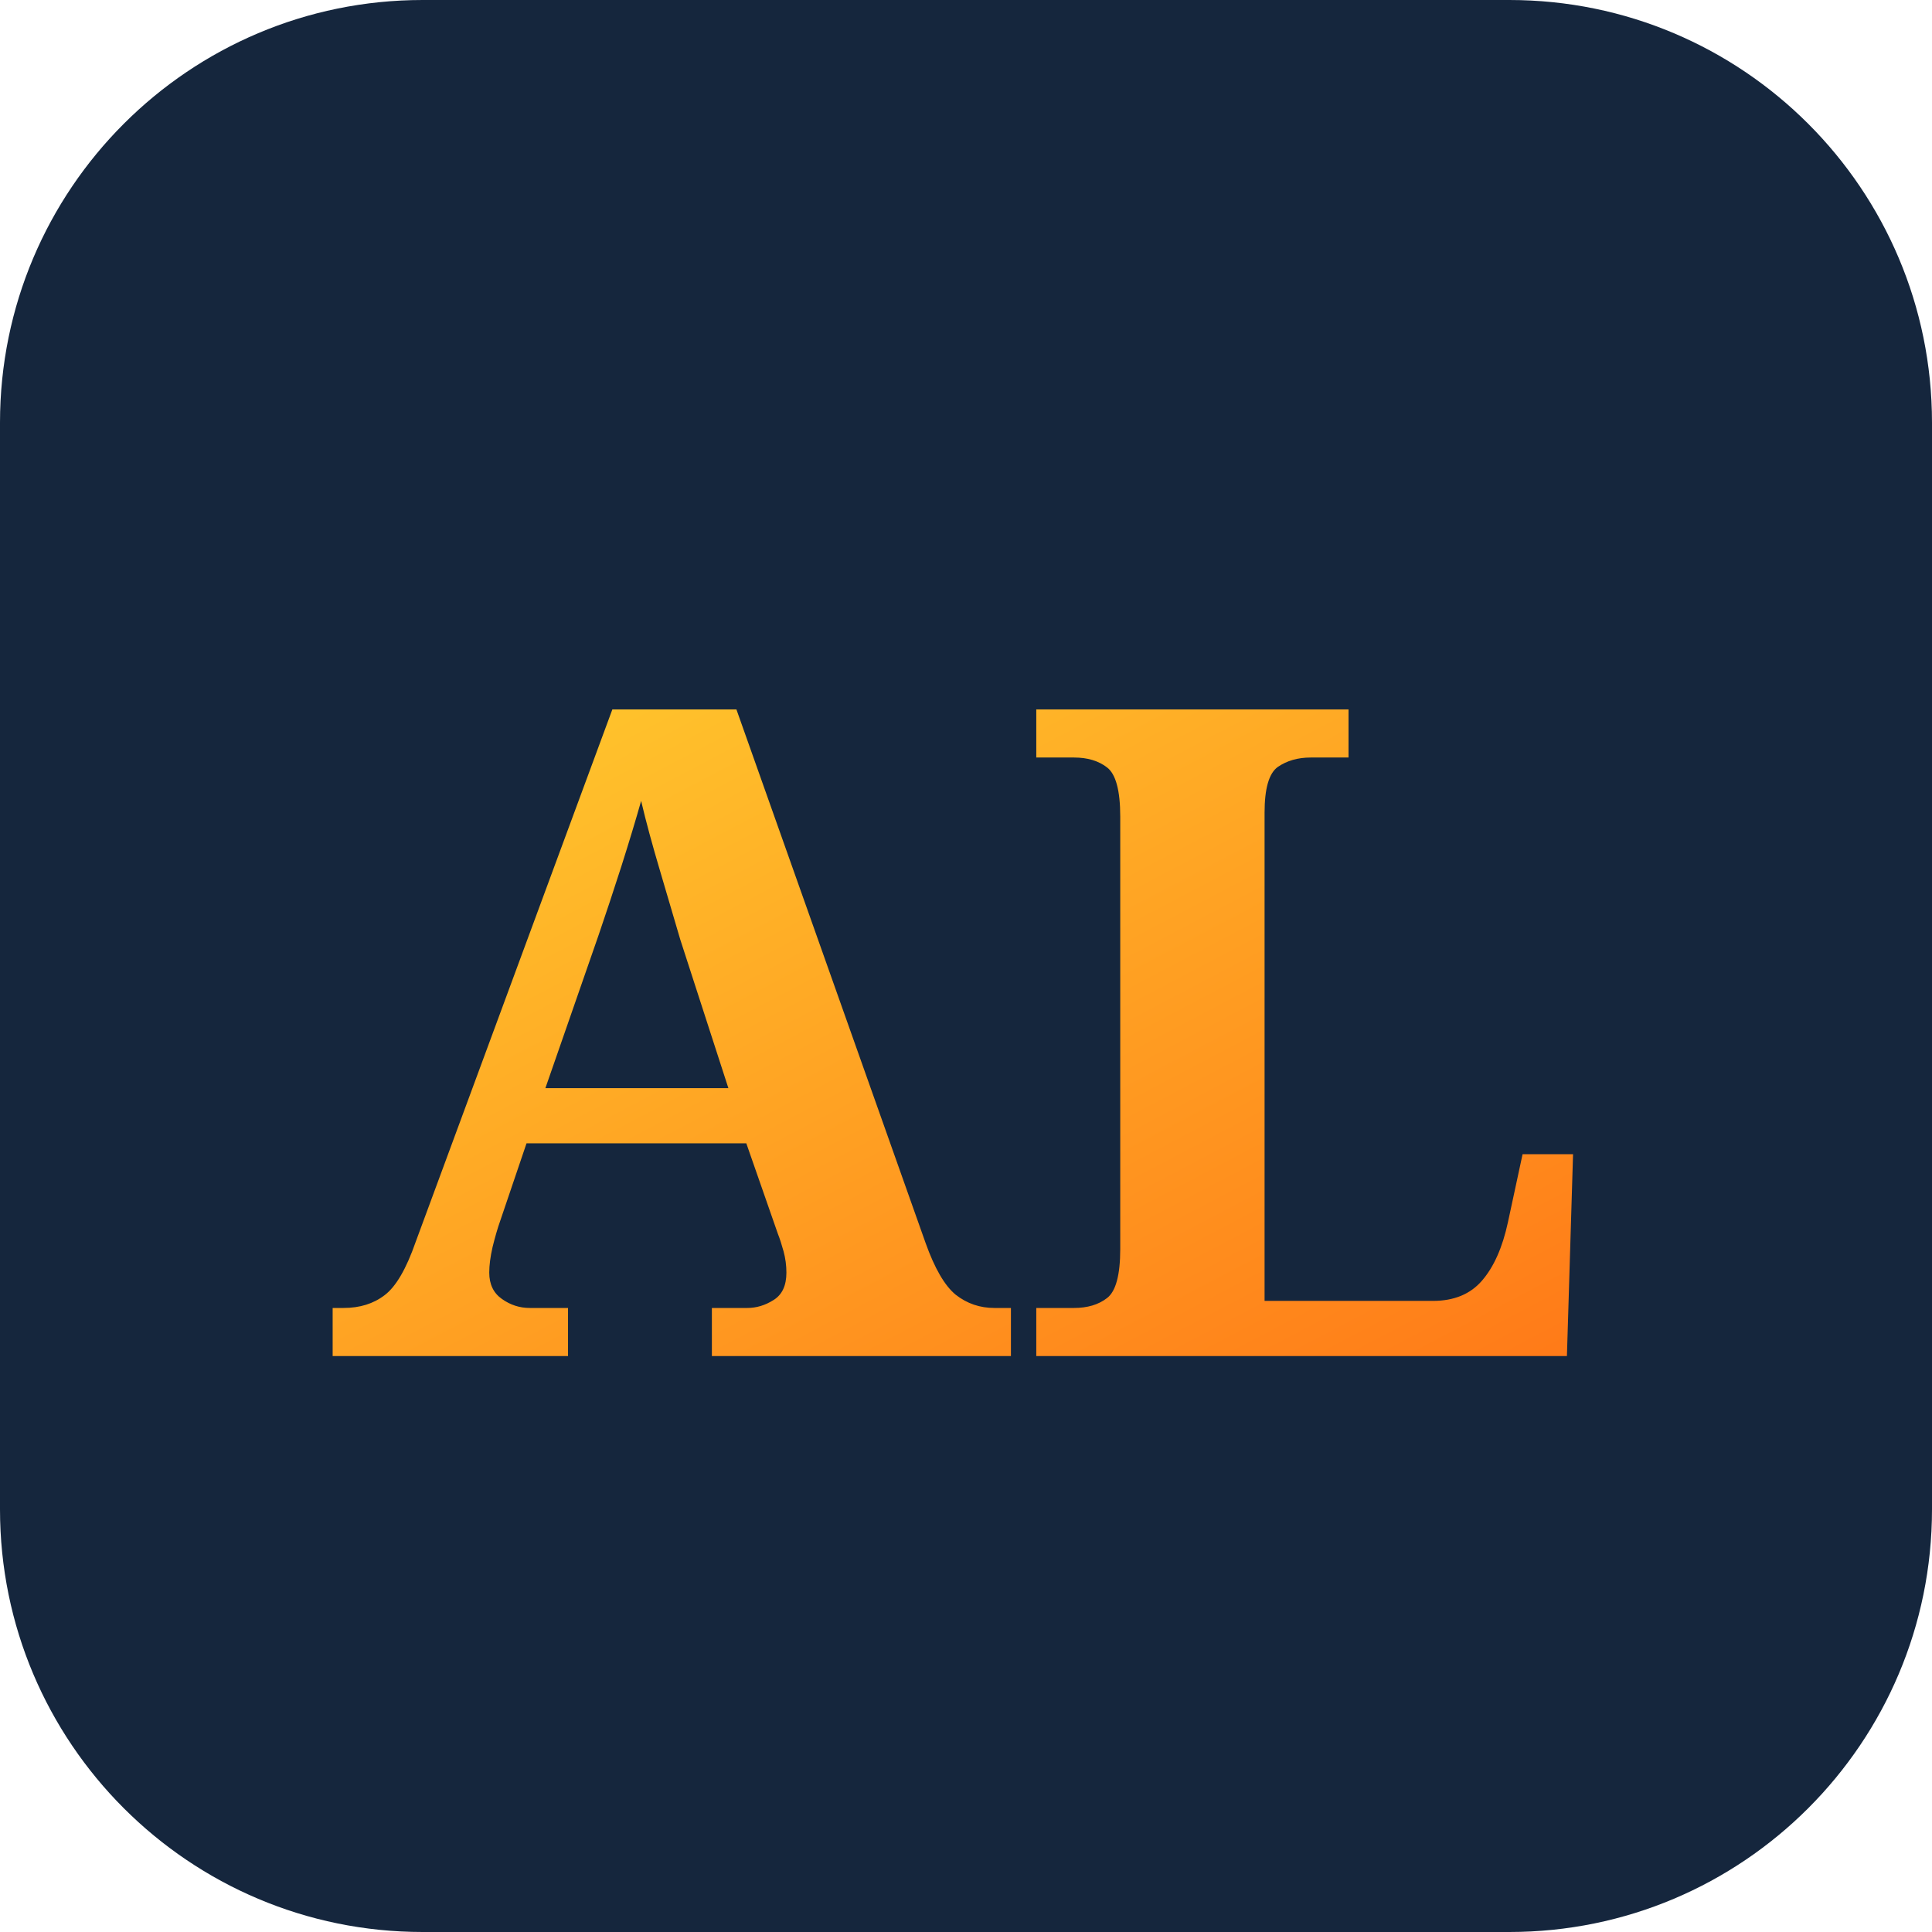
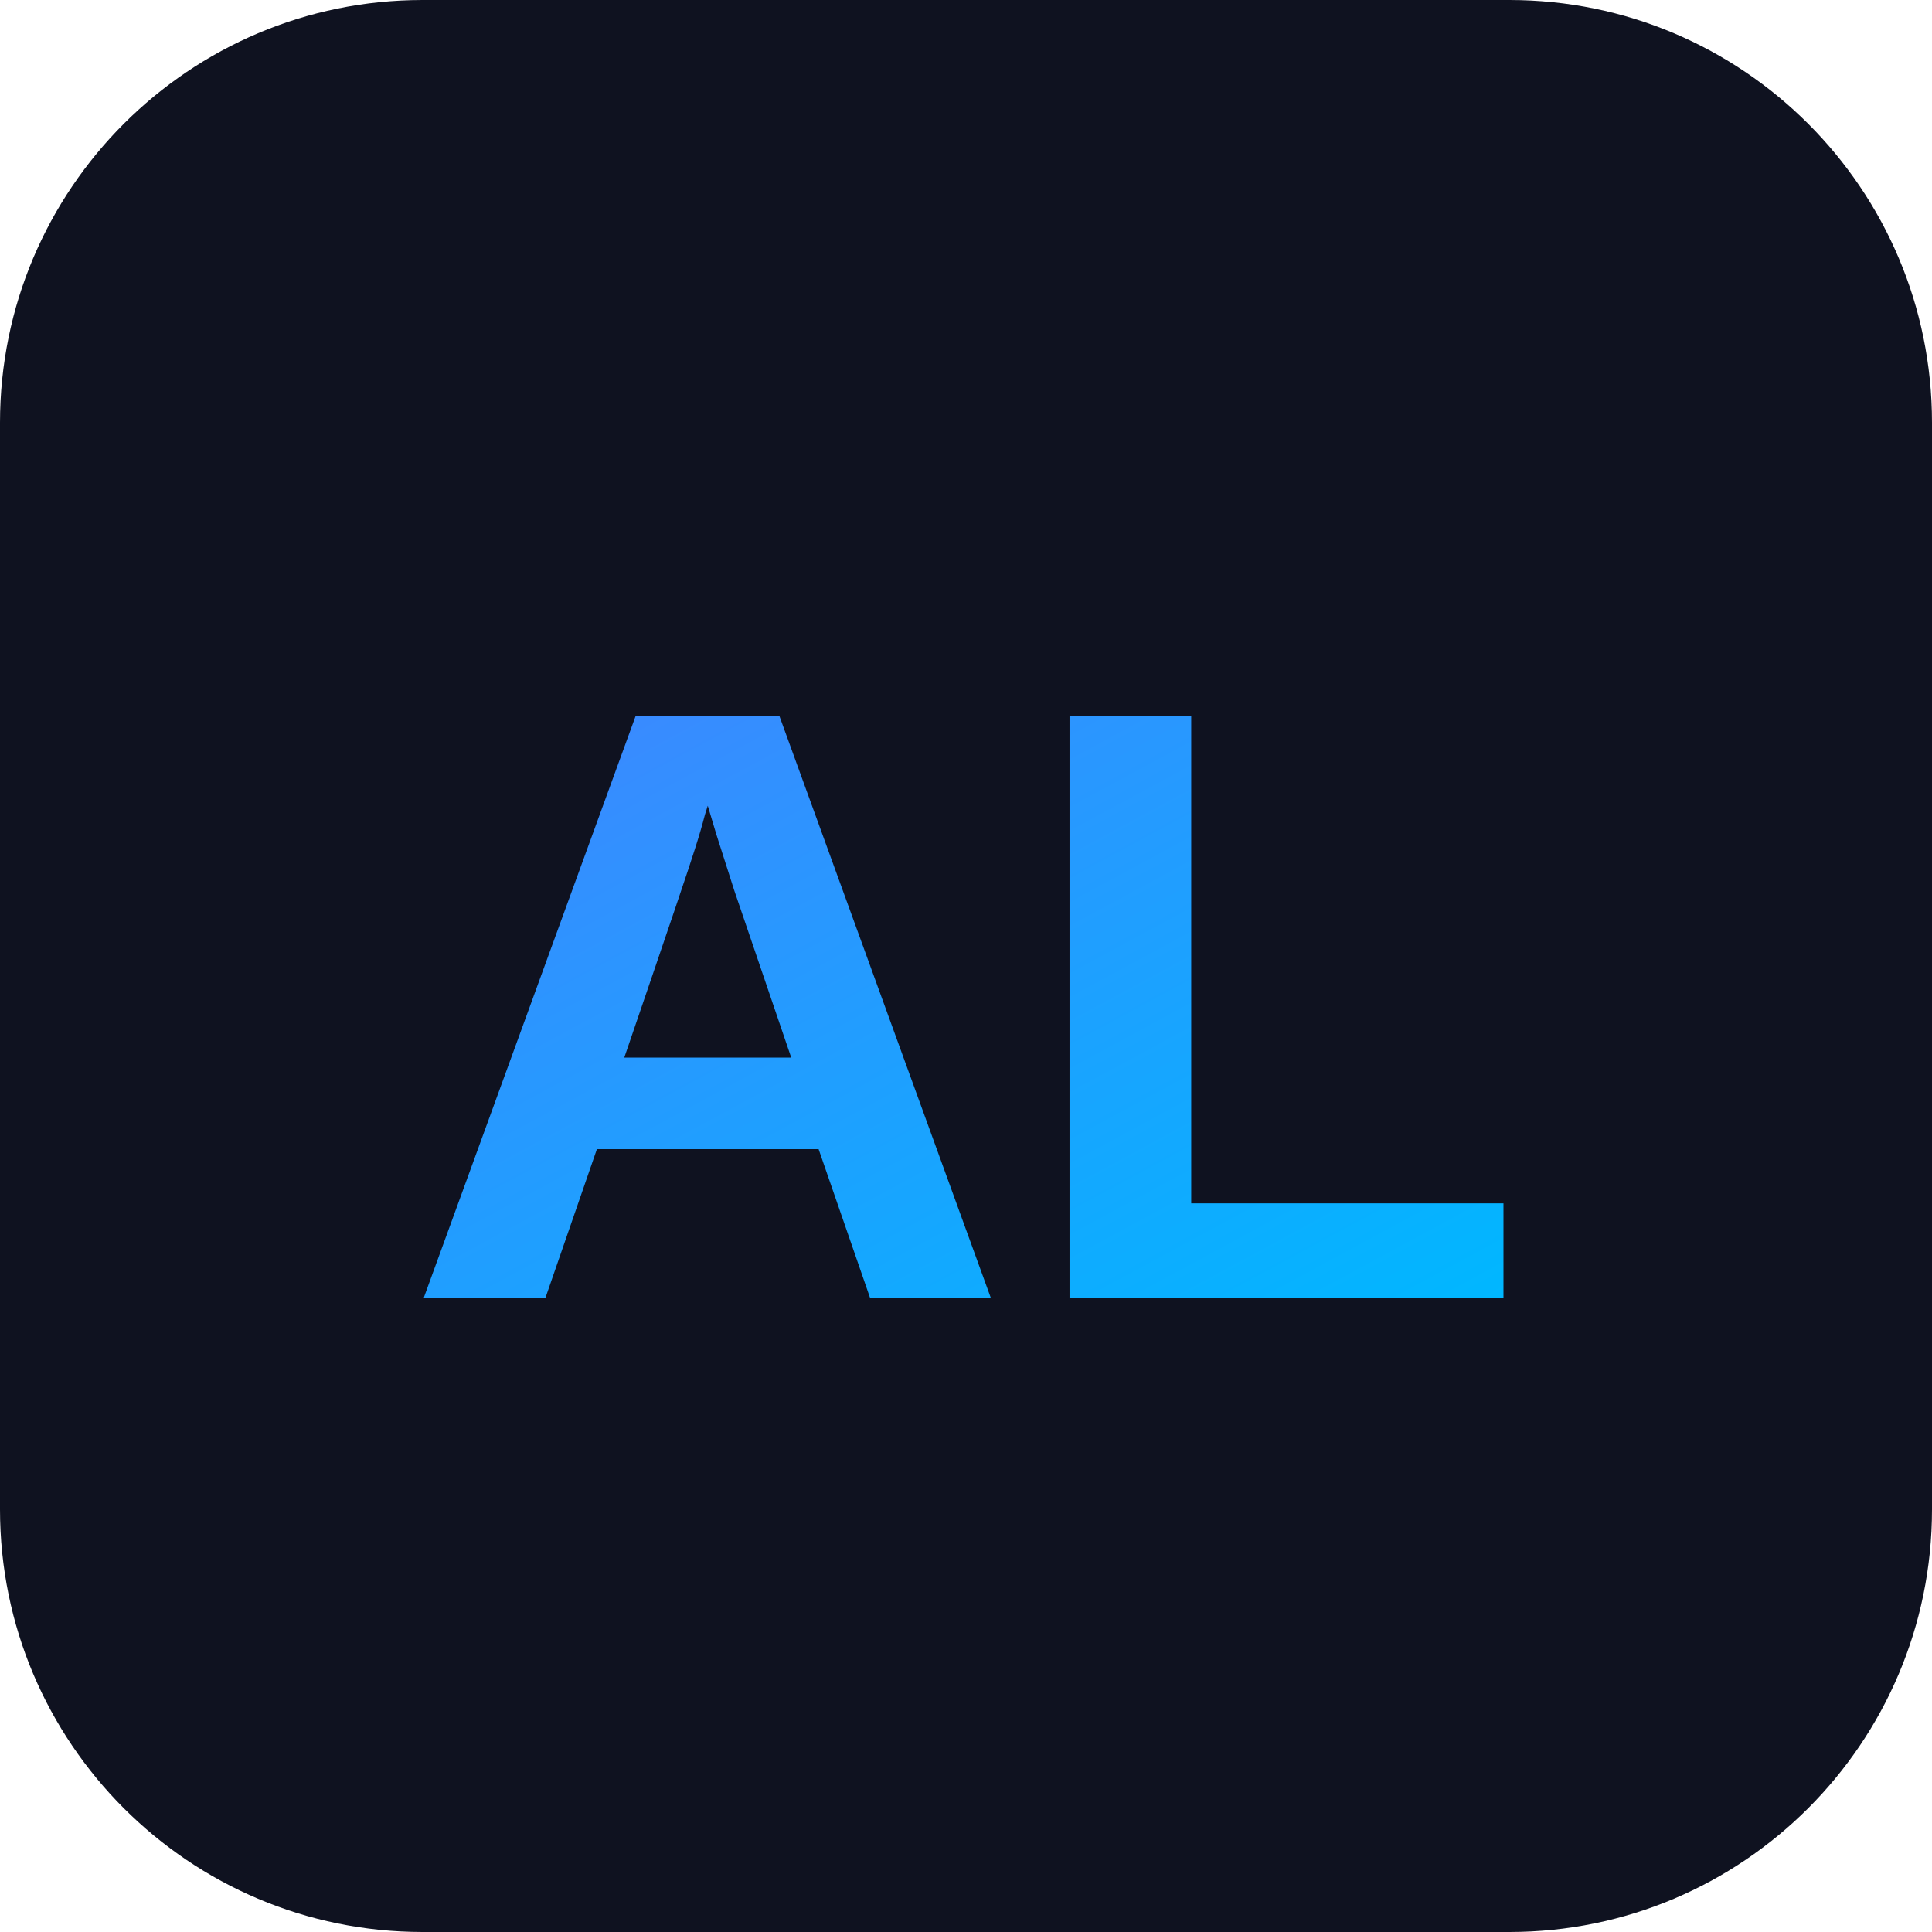
<svg xmlns="http://www.w3.org/2000/svg" viewBox="0 0 64 64" role="img" aria-label="オールライト">
  <defs>
    <linearGradient id="g" x1="0" y1="0" x2="1" y2="1">
-       <stop offset="0" stop-color="#ffcb2e" />
-       <stop offset="1" stop-color="#ff7a18" />
+       <stop offset="0" stop-color="#3f86ff" />
+       <stop offset="1" stop-color="#00b7ff" />
    </linearGradient>
  </defs>
-   <rect width="64" height="64" rx="14" fill="#15263d" />
-   <text x="50%" y="52%" dominant-baseline="central" text-anchor="middle" font-family="Georgia, 'Noto Serif JP', serif" font-weight="700" font-size="30" fill="url(#g)">AL</text>
+   <rect width="64" height="64" rx="14" fill="#0f1220" />
+   <text x="50%" y="52%" dominant-baseline="central" text-anchor="middle" font-family="'Arial Black', Arial, sans-serif" font-weight="900" font-size="28" fill="url(#g)">AL</text>
</svg>
